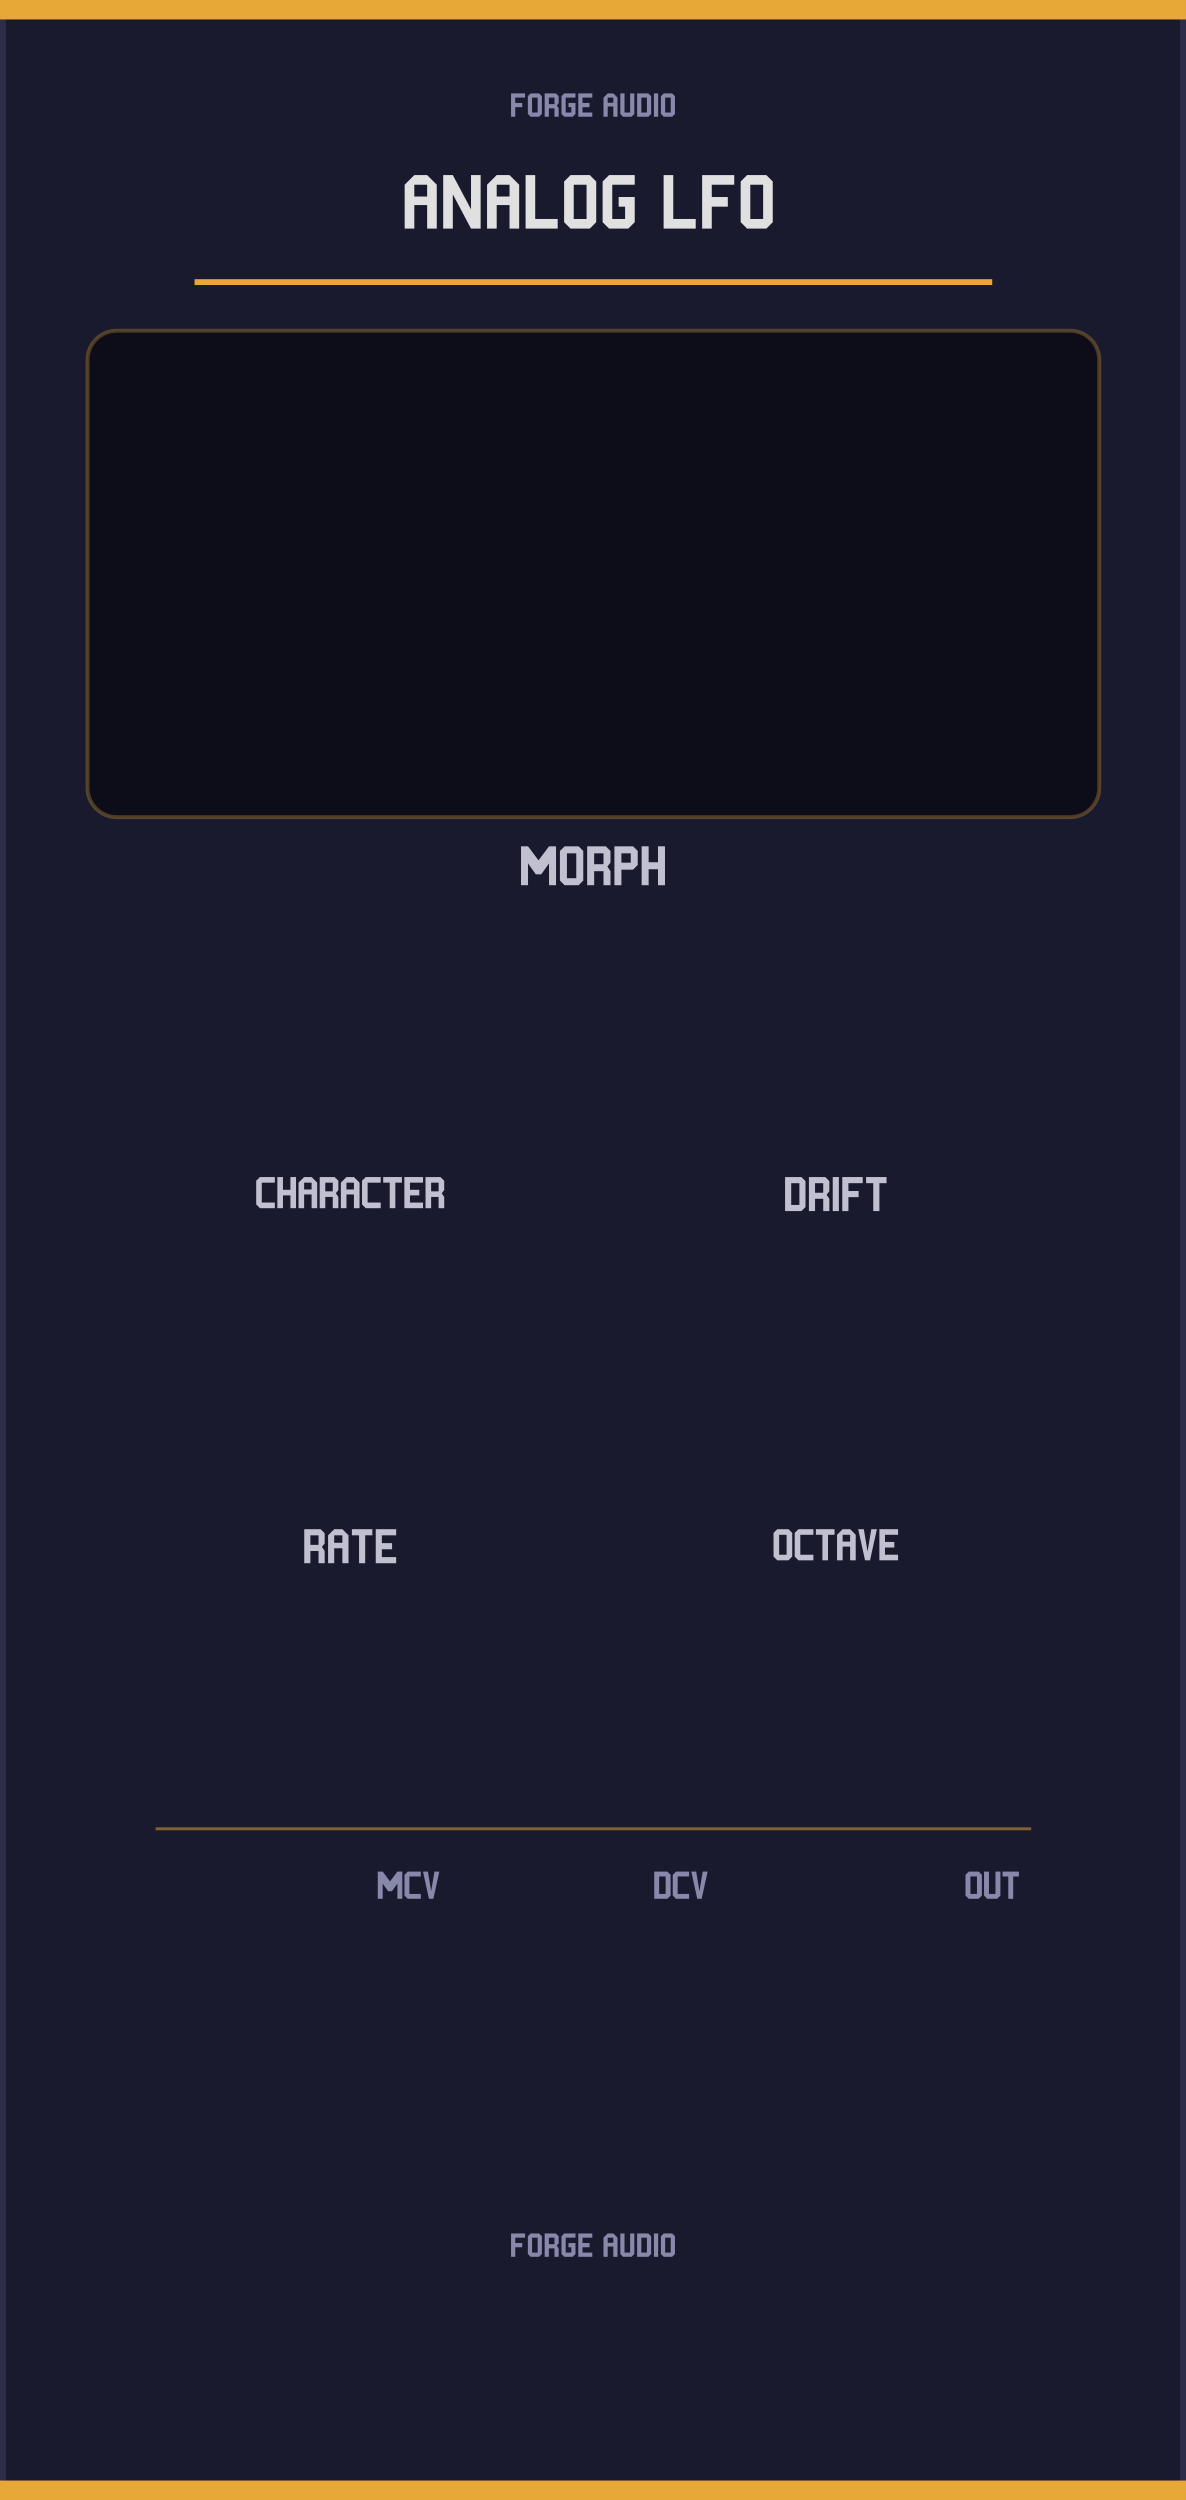
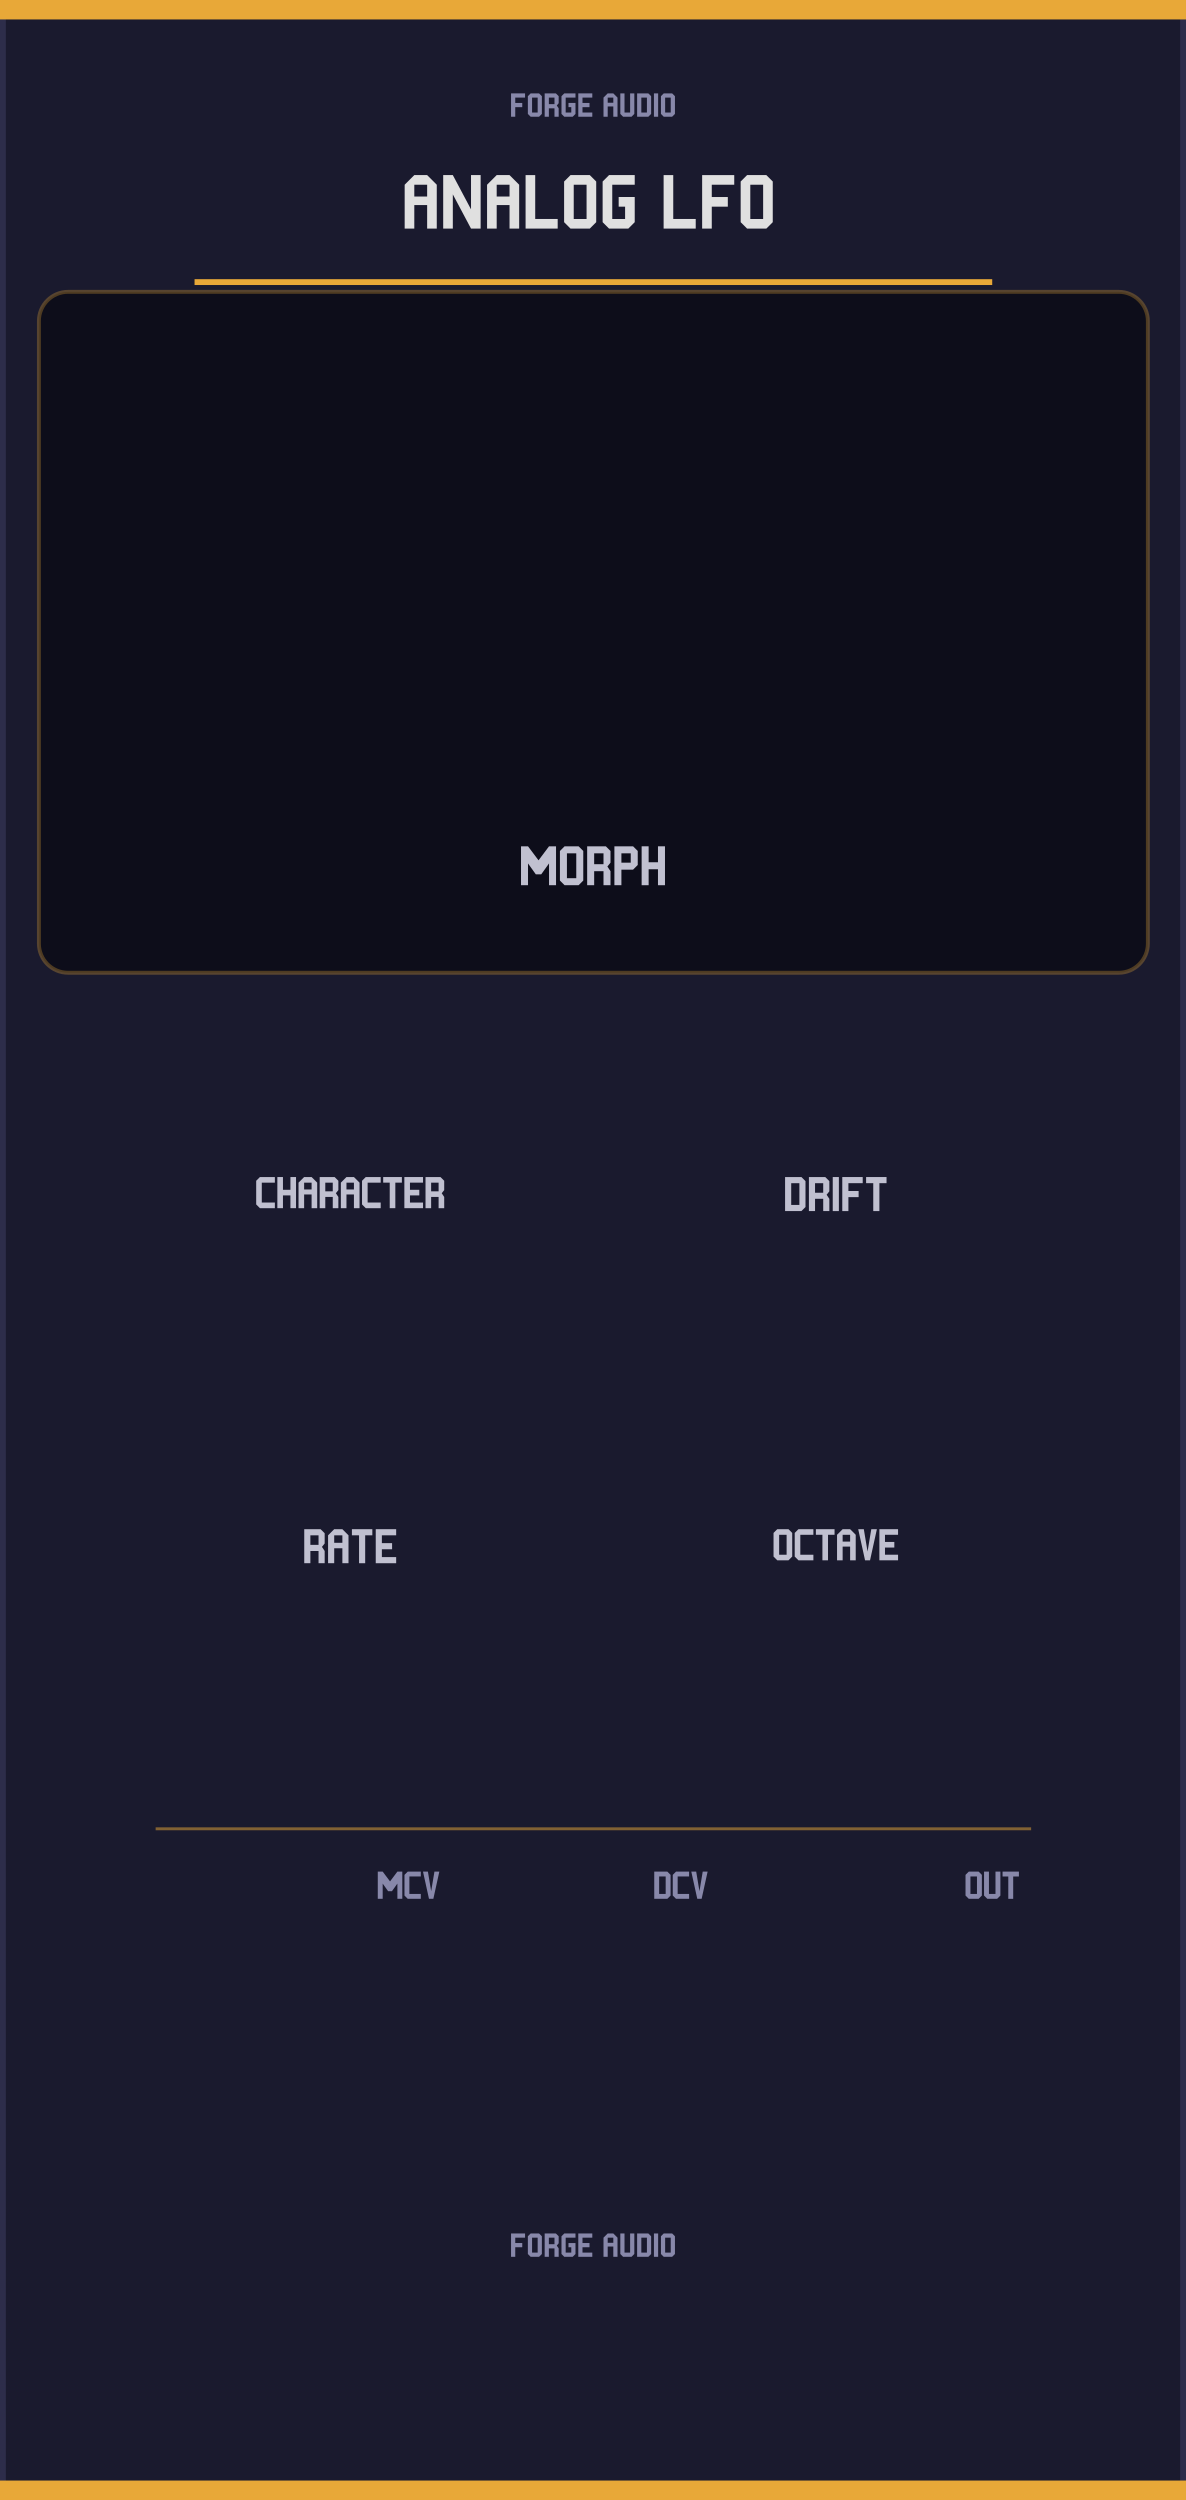
<svg xmlns="http://www.w3.org/2000/svg" width="60.96mm" height="128.5mm" viewBox="0 0 60.96 128.5">
  <rect x="0" y="0" width="60.96" height="128.5" fill="#1a1a2e" />
  <rect x="0.15" y="0.15" width="60.66" height="128.2" fill="none" stroke="#2d2d4a" stroke-width="0.3" />
  <rect x="0" y="0" width="60.96" height="1" fill="#e8a838" />
  <rect x="0" y="127.5" width="60.96" height="1" fill="#e8a838" />
  <g transform="translate(26.268, 4.8) scale(0.24)">
    <path fill="#8888aa" d="M0,0 L3,0 L3,0.9 L0.9,0.9 L0.9,2.05 L2.4,2.05 L2.4,2.95 L0.9,2.95 L0.9,5 L0,5 Z" />
    <path fill="#8888aa" fill-rule="evenodd" d="M4.2,0 L6,0 L6.6,0.6 L6.6,4.4 L6,5 L4.2,5 L3.6,4.4 L3.6,0.6 Z M4.5,0.9 L4.5,4.1 L5.7,4.1 L5.7,0.9 Z" />
    <path fill="#8888aa" fill-rule="evenodd" d="M7.2,0 L9.6,0 L10.2,0.6 L10.2,2.1 L9.8,2.6 L10.2,3.2 L10.2,5 L9.3,5 L9.3,3.2 L8.1,3.2 L8.1,5 L7.2,5 Z M8.1,0.9 L8.1,2.3 L9.3,2.3 L9.3,0.9 Z" />
    <path fill="#8888aa" d="M11.4,0 L13.8,0 L13.8,0.9 L11.7,0.9 L11.7,4.1 L12.9,4.1 L12.9,2.95 L12.3,2.95 L12.3,2.05 L13.8,2.05 L13.8,4.4 L13.2,5 L11.4,5 L10.8,4.4 L10.8,0.6 Z" />
    <path fill="#8888aa" d="M14.4,0 L17.4,0 L17.4,0.9 L15.3,0.9 L15.3,2.05 L16.8,2.05 L16.8,2.95 L15.3,2.95 L15.3,4.1 L17.4,4.1 L17.4,5 L14.4,5 Z" />
    <path fill="#8888aa" fill-rule="evenodd" d="M19.8,5 L19.8,0.9 L20.7,0 L21.9,0 L22.8,0.9 L22.8,5 L21.9,5 L21.9,2.8 L20.7,2.8 L20.7,5 Z M20.7,2 L21.9,2 L21.9,0.9 L20.7,0.9 Z" />
    <path fill="#8888aa" d="M23.4,0 L24.3,0 L24.3,4.1 L25.5,4.1 L25.5,0 L26.4,0 L26.4,4.4 L25.8,5 L24,5 L23.4,4.4 Z" />
    <path fill="#8888aa" fill-rule="evenodd" d="M27,0 L29.4,0 L30,0.6 L30,4.4 L29.4,5 L27,5 Z M27.9,0.9 L27.9,4.1 L29.1,4.1 L29.1,0.9 Z" />
    <path fill="#8888aa" d="M30.6,0 L31.5,0 L31.5,5 L30.6,5 Z" />
    <path fill="#8888aa" fill-rule="evenodd" d="M32.7,0 L34.5,0 L35.1,0.6 L35.1,4.4 L34.5,5 L32.7,5 L32.1,4.4 L32.1,0.6 Z M33,0.9 L33,4.1 L34.2,4.1 L34.2,0.9 Z" />
  </g>
  <g transform="translate(20.8, 9.0) scale(0.55)">
    <path fill="#e0e0e0" fill-rule="evenodd" d="M0,5 L0,0.9 L0.9,0 L2.1,0 L3,0.9 L3,5 L2.1,5 L2.1,2.8 L0.9,2.8 L0.9,5 Z M0.9,2 L2.1,2 L2.1,0.9 L0.9,0.9 Z" />
    <path fill="#e0e0e0" d="M3.6,0 L4.5,0 L6.2,3.2 L6.2,0 L7.1,0 L7.1,5 L6.2,5 L4.5,1.8 L4.5,5 L3.6,5 Z" />
    <path fill="#e0e0e0" fill-rule="evenodd" d="M7.7,5 L7.7,0.9 L8.6,0 L9.8,0 L10.7,0.9 L10.7,5 L9.8,5 L9.8,2.8 L8.6,2.8 L8.6,5 Z M8.6,2 L9.8,2 L9.8,0.9 L8.6,0.9 Z" />
    <path fill="#e0e0e0" d="M11.3,0 L12.2,0 L12.2,4.1 L14.3,4.1 L14.3,5 L11.3,5 Z" />
    <path fill="#e0e0e0" fill-rule="evenodd" d="M15.5,0 L17.3,0 L17.9,0.6 L17.9,4.4 L17.3,5 L15.5,5 L14.9,4.4 L14.9,0.6 Z M15.8,0.9 L15.8,4.1 L17,4.1 L17,0.9 Z" />
    <path fill="#e0e0e0" d="M19.1,0 L21.5,0 L21.5,0.9 L19.4,0.9 L19.4,4.1 L20.6,4.1 L20.6,2.95 L20,2.95 L20,2.05 L21.5,2.05 L21.5,4.4 L20.9,5 L19.1,5 L18.5,4.4 L18.5,0.6 Z" />
    <path fill="#e0e0e0" d="M24.2,0 L25.1,0 L25.1,4.1 L27.2,4.1 L27.2,5 L24.2,5 Z" />
    <path fill="#e0e0e0" d="M27.8,0 L30.8,0 L30.8,0.9 L28.7,0.9 L28.7,2.05 L30.2,2.05 L30.2,2.95 L28.7,2.95 L28.7,5 L27.8,5 Z" />
    <path fill="#e0e0e0" fill-rule="evenodd" d="M32,0 L33.8,0 L34.4,0.6 L34.4,4.4 L33.8,5 L32,5 L31.4,4.4 L31.4,0.6 Z M32.3,0.9 L32.3,4.1 L33.5,4.1 L33.5,0.9 Z" />
  </g>
  <line x1="10" y1="14.5" x2="51" y2="14.5" stroke="#e8a838" stroke-width="0.3" />
-   <rect x="4.5" y="17" width="52" height="25" rx="1.5" fill="#0d0d1a" stroke="#e8a838" stroke-width="0.2" stroke-opacity="0.3" />
+   <rect x="2" y="15" width="57" height="35" rx="1.5" fill="#0d0d1a" stroke="#e8a838" stroke-width="0.2" stroke-opacity="0.3" />
  <g transform="translate(26.78, 43.5) scale(0.4)">
    <path fill="#c0c0d0" d="M0,0 L0.9,0 L2.25,1.8 L3.6,0 L4.5,0 L4.5,5 L3.6,5 L3.6,2.2 L2.6,3.6 L1.9,3.6 L0.9,2.2 L0.9,5 L0,5 Z" />
    <path fill="#c0c0d0" fill-rule="evenodd" d="M5.6,0 L7.4,0 L8,0.6 L8,4.4 L7.4,5 L5.6,5 L5,4.4 L5,0.6 Z M5.9,0.9 L5.9,4.1 L7.1,4.1 L7.1,0.9 Z" />
    <path fill="#c0c0d0" fill-rule="evenodd" d="M8.5,0 L10.9,0 L11.5,0.6 L11.5,2.1 L11.1,2.6 L11.5,3.2 L11.5,5 L10.6,5 L10.6,3.2 L9.4,3.2 L9.4,5 L8.5,5 Z M9.4,0.9 L9.4,2.3 L10.6,2.3 L10.6,0.9 Z" />
    <path fill="#c0c0d0" fill-rule="evenodd" d="M12,0 L14.4,0 L15,0.6 L15,2.4 L14.4,3 L12.9,3 L12.9,5 L12,5 Z M12.9,0.9 L12.9,2.1 L14.1,2.1 L14.1,0.9 Z" />
    <path fill="#c0c0d0" d="M15.5,0 L16.4,0 L16.4,2.05 L17.6,2.05 L17.6,0 L18.5,0 L18.5,5 L17.6,5 L17.6,2.95 L16.4,2.95 L16.4,5 L15.5,5 Z" />
  </g>
  <g transform="translate(13.168, 60.5) scale(0.32)">
    <path fill="#c0c0d0" d="M0.6,0 L3,0 L3,0.9 L0.9,0.9 L0.9,4.1 L3,4.1 L3,5 L0.6,5 L0,4.4 L0,0.6 Z" />
    <path fill="#c0c0d0" d="M3.4,0 L4.3,0 L4.3,2.05 L5.5,2.05 L5.5,0 L6.4,0 L6.4,5 L5.5,5 L5.5,2.95 L4.3,2.95 L4.3,5 L3.4,5 Z" />
    <path fill="#c0c0d0" fill-rule="evenodd" d="M6.8,5 L6.8,0.9 L7.7,0 L8.9,0 L9.8,0.9 L9.8,5 L8.9,5 L8.9,2.8 L7.7,2.8 L7.7,5 Z M7.7,2 L8.9,2 L8.9,0.9 L7.7,0.9 Z" />
    <path fill="#c0c0d0" fill-rule="evenodd" d="M10.2,0 L12.6,0 L13.2,0.6 L13.2,2.1 L12.8,2.6 L13.2,3.2 L13.2,5 L12.3,5 L12.3,3.2 L11.1,3.2 L11.1,5 L10.2,5 Z M11.1,0.9 L11.1,2.3 L12.3,2.3 L12.3,0.9 Z" />
    <path fill="#c0c0d0" fill-rule="evenodd" d="M13.6,5 L13.6,0.9 L14.5,0 L15.7,0 L16.6,0.9 L16.6,5 L15.7,5 L15.7,2.8 L14.5,2.8 L14.5,5 Z M14.5,2 L15.7,2 L15.7,0.9 L14.5,0.9 Z" />
    <path fill="#c0c0d0" d="M17.6,0 L20,0 L20,0.9 L17.9,0.9 L17.9,4.1 L20,4.1 L20,5 L17.6,5 L17,4.4 L17,0.6 Z" />
    <path fill="#c0c0d0" d="M20.4,0 L23.4,0 L23.4,0.9 L22.35,0.9 L22.35,5 L21.45,5 L21.45,0.9 L20.4,0.9 Z" />
    <path fill="#c0c0d0" d="M23.8,0 L26.8,0 L26.8,0.9 L24.7,0.9 L24.7,2.05 L26.2,2.05 L26.2,2.95 L24.7,2.95 L24.7,4.1 L26.8,4.1 L26.8,5 L23.8,5 Z" />
    <path fill="#c0c0d0" fill-rule="evenodd" d="M27.2,0 L29.6,0 L30.2,0.6 L30.2,2.1 L29.8,2.6 L30.2,3.2 L30.2,5 L29.3,5 L29.3,3.2 L28.1,3.2 L28.1,5 L27.2,5 Z M28.1,0.9 L28.1,2.3 L29.3,2.3 L29.3,0.9 Z" />
  </g>
  <g transform="translate(40.353, 60.5) scale(0.35)">
    <path fill="#c0c0d0" fill-rule="evenodd" d="M0,0 L2.4,0 L3,0.6 L3,4.4 L2.4,5 L0,5 Z M0.9,0.9 L0.9,4.1 L2.1,4.1 L2.1,0.9 Z" />
    <path fill="#c0c0d0" fill-rule="evenodd" d="M3.5,0 L5.9,0 L6.5,0.6 L6.5,2.1 L6.1,2.6 L6.5,3.2 L6.5,5 L5.6,5 L5.6,3.2 L4.4,3.2 L4.4,5 L3.5,5 Z M4.4,0.9 L4.4,2.3 L5.6,2.3 L5.6,0.9 Z" />
    <path fill="#c0c0d0" d="M7,0 L7.9,0 L7.9,5 L7,5 Z" />
    <path fill="#c0c0d0" d="M8.4,0 L11.4,0 L11.4,0.9 L9.3,0.9 L9.3,2.05 L10.8,2.05 L10.8,2.95 L9.3,2.95 L9.3,5 L8.4,5 Z" />
    <path fill="#c0c0d0" d="M11.9,0 L14.9,0 L14.9,0.9 L13.85,0.9 L13.85,5 L12.95,5 L12.95,0.9 L11.9,0.9 Z" />
  </g>
  <g transform="translate(15.638, 78.6) scale(0.35)">
    <path fill="#c0c0d0" fill-rule="evenodd" d="M0,0 L2.4,0 L3,0.6 L3,2.1 L2.6,2.6 L3,3.2 L3,5 L2.1,5 L2.1,3.2 L0.9,3.2 L0.9,5 L0,5 Z M0.9,0.9 L0.9,2.3 L2.1,2.3 L2.1,0.9 Z" />
    <path fill="#c0c0d0" fill-rule="evenodd" d="M3.5,5 L3.5,0.9 L4.4,0 L5.6,0 L6.5,0.9 L6.5,5 L5.6,5 L5.6,2.8 L4.4,2.8 L4.4,5 Z M4.4,2 L5.6,2 L5.6,0.9 L4.4,0.9 Z" />
    <path fill="#c0c0d0" d="M7,0 L10,0 L10,0.9 L8.95,0.9 L8.95,5 L8.05,5 L8.05,0.9 L7,0.9 Z" />
    <path fill="#c0c0d0" d="M10.5,0 L13.5,0 L13.5,0.9 L11.4,0.9 L11.4,2.05 L12.9,2.05 L12.9,2.95 L11.4,2.95 L11.4,4.1 L13.5,4.1 L13.5,5 L10.5,5 Z" />
  </g>
  <g transform="translate(39.76, 78.6) scale(0.32)">
    <path fill="#c0c0d0" fill-rule="evenodd" d="M0.6,0 L2.4,0 L3,0.6 L3,4.4 L2.4,5 L0.6,5 L0,4.4 L0,0.6 Z M0.9,0.9 L0.9,4.1 L2.1,4.1 L2.1,0.9 Z" />
    <path fill="#c0c0d0" d="M4,0 L6.4,0 L6.4,0.9 L4.3,0.9 L4.3,4.1 L6.4,4.1 L6.4,5 L4,5 L3.4,4.4 L3.4,0.6 Z" />
    <path fill="#c0c0d0" d="M6.8,0 L9.8,0 L9.8,0.9 L8.75,0.9 L8.75,5 L7.85,5 L7.85,0.9 L6.8,0.9 Z" />
    <path fill="#c0c0d0" fill-rule="evenodd" d="M10.2,5 L10.2,0.9 L11.1,0 L12.3,0 L13.2,0.9 L13.2,5 L12.3,5 L12.3,2.8 L11.1,2.8 L11.1,5 Z M11.1,2 L12.3,2 L12.3,0.9 L11.1,0.9 Z" />
    <path fill="#c0c0d0" d="M13.6,0 L14.5,0 L15.1,3.6 L15.7,0 L16.6,0 L15.5,5 L14.7,5 Z" />
    <path fill="#c0c0d0" d="M17,0 L20,0 L20,0.9 L17.9,0.9 L17.9,2.05 L19.4,2.05 L19.4,2.95 L17.9,2.95 L17.9,4.1 L20,4.1 L20,5 L17,5 Z" />
  </g>
  <line x1="8" y1="94" x2="53" y2="94" stroke="#e8a838" stroke-width="0.15" stroke-opacity="0.5" />
  <g transform="translate(19.418, 96.2) scale(0.28)">
    <path fill="#8888aa" d="M0,0 L0.9,0 L2.25,1.8 L3.6,0 L4.5,0 L4.5,5 L3.6,5 L3.6,2.2 L2.6,3.6 L1.9,3.6 L0.9,2.2 L0.9,5 L0,5 Z" />
    <path fill="#8888aa" d="M5.5,0 L7.9,0 L7.9,0.9 L5.8,0.9 L5.8,4.1 L7.9,4.1 L7.9,5 L5.5,5 L4.9,4.4 L4.9,0.6 Z" />
    <path fill="#8888aa" d="M8.3,0 L9.2,0 L9.8,3.6 L10.4,0 L11.3,0 L10.2,5 L9.4,5 Z" />
  </g>
  <g transform="translate(33.628, 96.2) scale(0.28)">
    <path fill="#8888aa" fill-rule="evenodd" d="M0,0 L2.4,0 L3,0.6 L3,4.4 L2.4,5 L0,5 Z M0.9,0.9 L0.9,4.1 L2.1,4.1 L2.1,0.9 Z" />
    <path fill="#8888aa" d="M4,0 L6.4,0 L6.4,0.9 L4.3,0.9 L4.3,4.1 L6.4,4.1 L6.4,5 L4,5 L3.4,4.4 L3.4,0.6 Z" />
    <path fill="#8888aa" d="M6.8,0 L7.7,0 L8.3,3.6 L8.9,0 L9.8,0 L8.7,5 L7.9,5 Z" />
  </g>
  <g transform="translate(49.628, 96.2) scale(0.28)">
    <path fill="#8888aa" fill-rule="evenodd" d="M0.6,0 L2.4,0 L3,0.6 L3,4.4 L2.4,5 L0.6,5 L0,4.4 L0,0.6 Z M0.9,0.9 L0.9,4.1 L2.1,4.1 L2.1,0.9 Z" />
    <path fill="#8888aa" d="M3.4,0 L4.3,0 L4.3,4.1 L5.5,4.1 L5.5,0 L6.4,0 L6.4,4.4 L5.8,5 L4,5 L3.4,4.4 Z" />
    <path fill="#8888aa" d="M6.8,0 L9.8,0 L9.8,0.9 L8.75,0.9 L8.75,5 L7.85,5 L7.85,0.9 L6.8,0.9 Z" />
  </g>
  <g transform="translate(26.268, 114.8) scale(0.24)">
    <path fill="#8888aa" d="M0,0 L3,0 L3,0.9 L0.9,0.9 L0.9,2.05 L2.4,2.05 L2.4,2.95 L0.9,2.95 L0.9,5 L0,5 Z" />
    <path fill="#8888aa" fill-rule="evenodd" d="M4.2,0 L6,0 L6.6,0.6 L6.6,4.4 L6,5 L4.2,5 L3.6,4.4 L3.6,0.6 Z M4.5,0.9 L4.5,4.1 L5.7,4.1 L5.7,0.9 Z" />
    <path fill="#8888aa" fill-rule="evenodd" d="M7.2,0 L9.6,0 L10.2,0.6 L10.2,2.1 L9.8,2.6 L10.2,3.2 L10.2,5 L9.3,5 L9.3,3.2 L8.1,3.2 L8.1,5 L7.2,5 Z M8.1,0.9 L8.1,2.3 L9.3,2.3 L9.3,0.9 Z" />
    <path fill="#8888aa" d="M11.4,0 L13.8,0 L13.8,0.9 L11.7,0.9 L11.7,4.1 L12.9,4.1 L12.9,2.95 L12.3,2.95 L12.3,2.05 L13.8,2.05 L13.8,4.4 L13.2,5 L11.4,5 L10.8,4.4 L10.8,0.6 Z" />
    <path fill="#8888aa" d="M14.4,0 L17.4,0 L17.4,0.9 L15.3,0.9 L15.3,2.05 L16.8,2.05 L16.8,2.95 L15.3,2.95 L15.3,4.1 L17.4,4.1 L17.4,5 L14.4,5 Z" />
    <path fill="#8888aa" fill-rule="evenodd" d="M19.8,5 L19.8,0.9 L20.7,0 L21.9,0 L22.8,0.9 L22.8,5 L21.9,5 L21.9,2.8 L20.7,2.8 L20.7,5 Z M20.7,2 L21.9,2 L21.9,0.9 L20.7,0.9 Z" />
    <path fill="#8888aa" d="M23.4,0 L24.3,0 L24.3,4.1 L25.5,4.1 L25.5,0 L26.4,0 L26.4,4.4 L25.8,5 L24,5 L23.4,4.4 Z" />
    <path fill="#8888aa" fill-rule="evenodd" d="M27,0 L29.4,0 L30,0.6 L30,4.4 L29.4,5 L27,5 Z M27.9,0.9 L27.9,4.1 L29.1,4.1 L29.1,0.9 Z" />
    <path fill="#8888aa" d="M30.6,0 L31.5,0 L31.5,5 L30.6,5 Z" />
    <path fill="#8888aa" fill-rule="evenodd" d="M32.7,0 L34.5,0 L35.1,0.6 L35.1,4.4 L34.5,5 L32.7,5 L32.1,4.4 L32.1,0.6 Z M33,0.9 L33,4.1 L34.2,4.1 L34.2,0.9 Z" />
  </g>
  <g id="components" style="display:none">
    <circle cx="30.48" cy="54.0" r="7.62" fill="#ff0000" />
    <circle cx="18.0" cy="69.0" r="6.1" fill="#ff0000" />
    <circle cx="42.96" cy="69.0" r="6.1" fill="#ff0000" />
    <circle cx="18.0" cy="86.0" r="4.8" fill="#ff0000" />
    <circle cx="42.96" cy="86.0" r="4.8" fill="#ff0000" />
    <circle cx="9.0" cy="104.0" r="3.03" fill="#ff0000" />
    <circle cx="21.0" cy="104.0" r="4.0" fill="#00ff00" />
    <circle cx="35.0" cy="104.0" r="4.0" fill="#00ff00" />
    <circle cx="51.0" cy="104.0" r="4.0" fill="#0000ff" />
  </g>
</svg>
